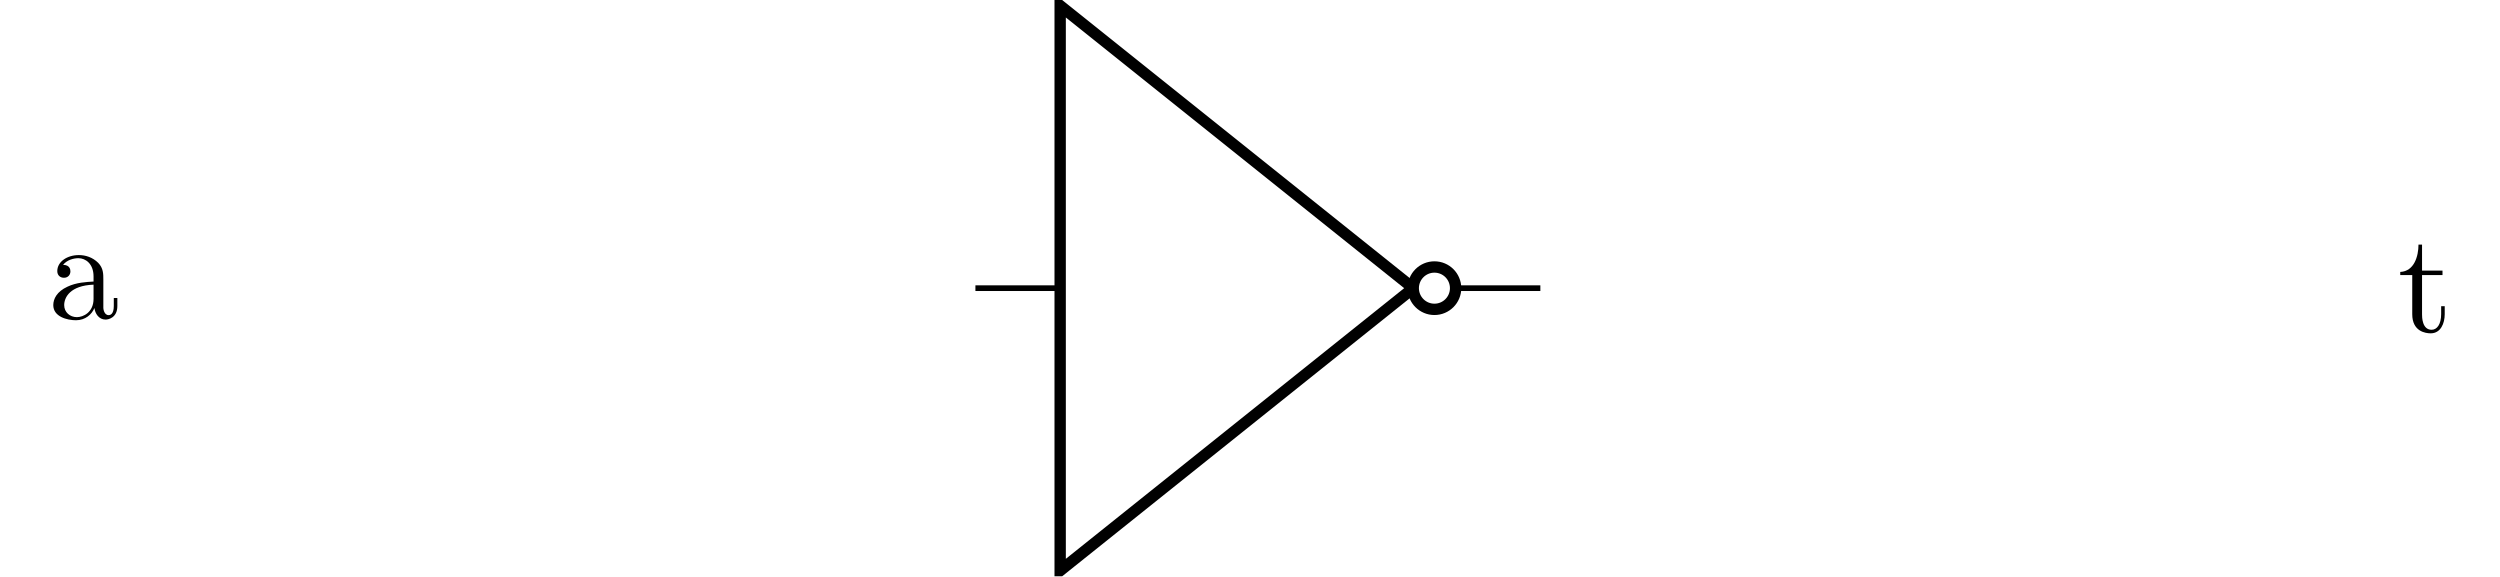
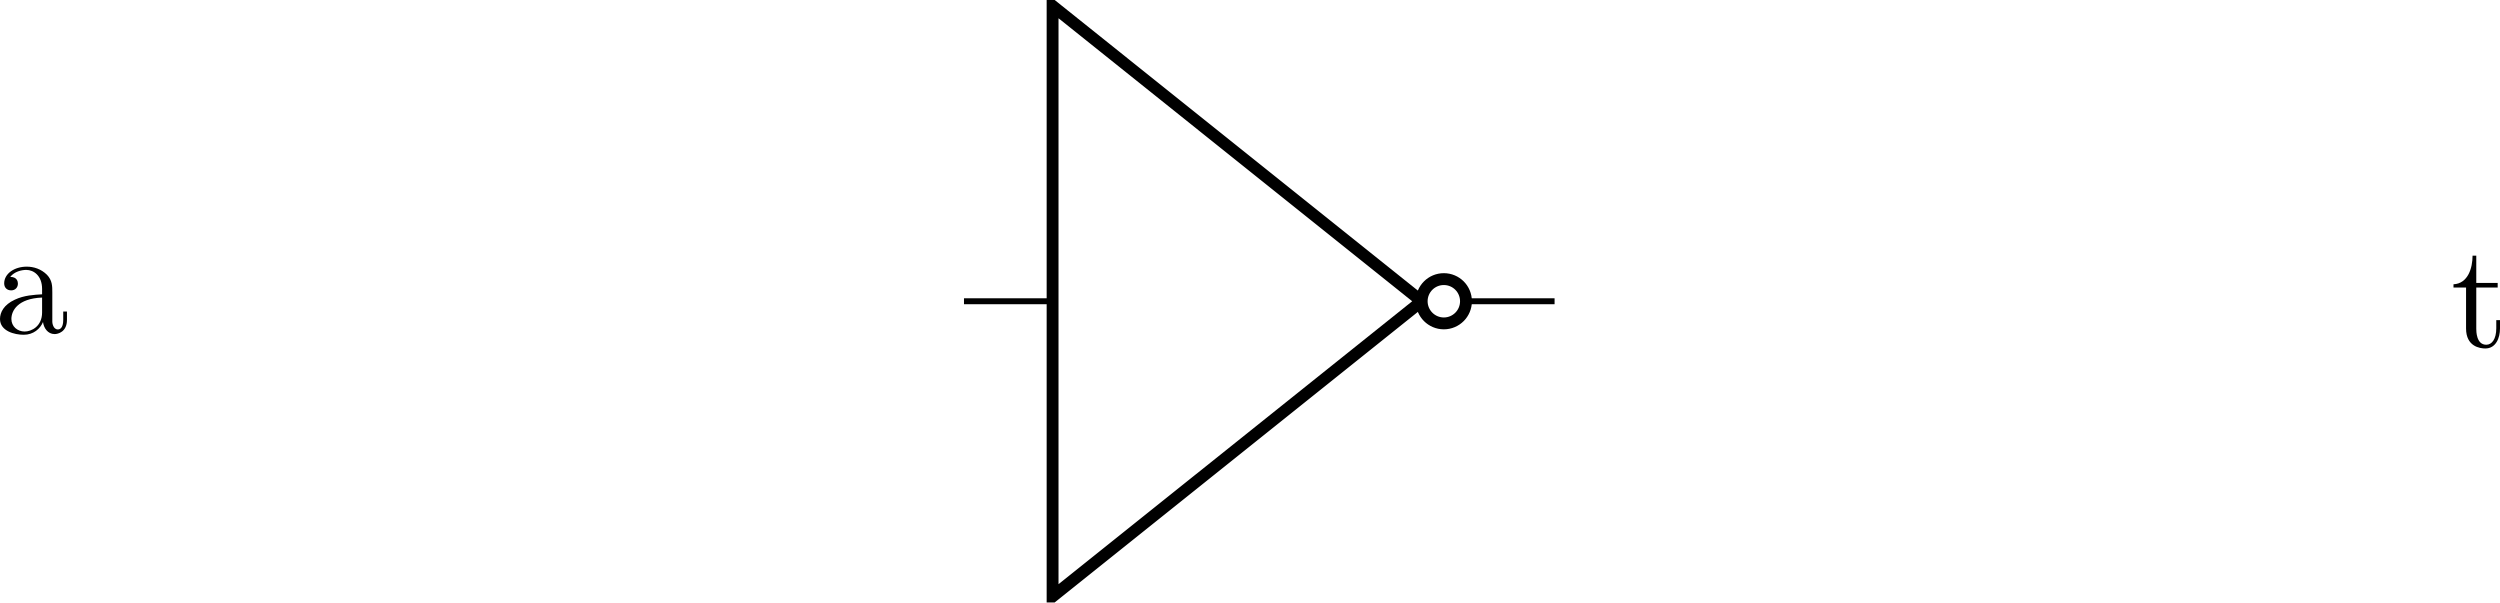
- <svg xmlns="http://www.w3.org/2000/svg" xmlns:xlink="http://www.w3.org/1999/xlink" width="175.607pt" height="40.482pt" viewBox="0 0 175.607 40.482" version="1.1" id="svg32">
+ <svg xmlns="http://www.w3.org/2000/svg" xmlns:xlink="http://www.w3.org/1999/xlink" width="167.982pt" height="40.48pt" viewBox="0 0 167.982 40.48" version="1.1" id="svg32">
  <defs id="defs14">
    <g id="g9">
      <g id="glyph-0-0" />
      <g id="glyph-0-1">
-         <path d="M 3.312 -0.75 C 3.359 -0.359 3.625 0.062 4.094 0.062 C 4.312 0.062 4.922 -0.078 4.922 -0.891 L 4.922 -1.453 L 4.672 -1.453 L 4.672 -0.891 C 4.672 -0.312 4.422 -0.25 4.312 -0.25 C 3.984 -0.25 3.938 -0.703 3.938 -0.75 L 3.938 -2.734 C 3.938 -3.156 3.938 -3.547 3.578 -3.922 C 3.188 -4.312 2.688 -4.469 2.219 -4.469 C 1.391 -4.469 0.703 -4 0.703 -3.344 C 0.703 -3.047 0.906 -2.875 1.172 -2.875 C 1.453 -2.875 1.625 -3.078 1.625 -3.328 C 1.625 -3.453 1.578 -3.781 1.109 -3.781 C 1.391 -4.141 1.875 -4.25 2.188 -4.25 C 2.688 -4.25 3.25 -3.859 3.25 -2.969 L 3.25 -2.609 C 2.734 -2.578 2.047 -2.547 1.422 -2.25 C 0.672 -1.906 0.422 -1.391 0.422 -0.953 C 0.422 -0.141 1.391 0.109 2.016 0.109 C 2.672 0.109 3.125 -0.297 3.312 -0.75 Z M 3.25 -2.391 L 3.25 -1.391 C 3.25 -0.453 2.531 -0.109 2.078 -0.109 C 1.594 -0.109 1.188 -0.453 1.188 -0.953 C 1.188 -1.5 1.609 -2.328 3.25 -2.391 Z M 3.25 -2.391 " id="path3" />
+         <path d="m 3.312,-0.75 c 0.047,0.391 0.312,0.812 0.781,0.812 0.219,0 0.828,-0.141 0.828,-0.953 v -0.562 h -0.25 v 0.562 c 0,0.578 -0.25,0.641 -0.359,0.641 -0.328,0 -0.375,-0.453 -0.375,-0.5 v -1.984 c 0,-0.422 0,-0.812 -0.359,-1.188 C 3.188,-4.312 2.688,-4.469 2.219,-4.469 c -0.828,0 -1.516,0.469 -1.516,1.125 0,0.297 0.203,0.469 0.469,0.469 0.281,0 0.453,-0.203 0.453,-0.453 0,-0.125 -0.047,-0.453 -0.516,-0.453 C 1.391,-4.141 1.875,-4.25 2.188,-4.25 c 0.5,0 1.062,0.391 1.062,1.281 v 0.359 c -0.516,0.031 -1.203,0.062 -1.828,0.359 -0.75,0.344 -1,0.859 -1,1.297 0,0.812 0.969,1.062 1.594,1.062 0.656,0 1.109,-0.406 1.297,-0.859 z M 3.25,-2.391 v 1 c 0,0.938 -0.719,1.281 -1.172,1.281 -0.484,0 -0.891,-0.344 -0.891,-0.844 0,-0.547 0.422,-1.375 2.062,-1.438 z m 0,0" id="path3" />
      </g>
      <g id="glyph-0-2">
-         <path d="M 1.719 -3.984 L 3.156 -3.984 L 3.156 -4.297 L 1.719 -4.297 L 1.719 -6.125 L 1.469 -6.125 C 1.469 -5.312 1.172 -4.25 0.188 -4.203 L 0.188 -3.984 L 1.031 -3.984 L 1.031 -1.234 C 1.031 -0.016 1.969 0.109 2.328 0.109 C 3.031 0.109 3.312 -0.594 3.312 -1.234 L 3.312 -1.797 L 3.062 -1.797 L 3.062 -1.25 C 3.062 -0.516 2.766 -0.141 2.391 -0.141 C 1.719 -0.141 1.719 -1.047 1.719 -1.219 Z M 1.719 -3.984 " id="path6" />
+         <path d="m 1.719,-3.984 h 1.438 v -0.312 H 1.719 V -6.125 h -0.25 c 0,0.812 -0.297,1.875 -1.281,1.922 v 0.219 h 0.844 v 2.75 c 0,1.219 0.938,1.344 1.297,1.344 0.703,0 0.984,-0.703 0.984,-1.344 v -0.562 h -0.25 V -1.25 c 0,0.734 -0.297,1.109 -0.672,1.109 -0.672,0 -0.672,-0.906 -0.672,-1.078 z m 0,0" id="path6" />
      </g>
    </g>
    <clipPath id="clip-0">
-       <path clip-rule="nonzero" d="M 63 0 L 111 0 L 111 40.48 L 63 40.48 Z M 63 0 " id="path11" />
+       <path clip-rule="nonzero" d="m 63,0 h 48 V 40.48 H 63 Z m 0,0" id="path11" />
    </clipPath>
  </defs>
-   <g clip-path="url(#clip-0)" id="g18">
+   <g clip-path="url(#clip-0)" id="g18" transform="translate(-3.742875)">
    <path fill="none" stroke-width="0.797" stroke-linecap="butt" stroke-linejoin="miter" stroke="#000000" stroke-opacity="1" stroke-miterlimit="10" d="M 10.913,-0.001 -13.888,19.843 v -39.684 l 24.801,19.84" transform="matrix(1,0,0,-1,88.357,20.241)" id="path16" />
  </g>
-   <path fill="none" stroke-width="0.797" stroke-linecap="butt" stroke-linejoin="miter" stroke="rgb(0%, 0%, 0%)" stroke-opacity="1" stroke-miterlimit="10" d="M 13.889 -0.001 C 13.889 0.823 13.225 1.487 12.401 1.487 C 11.581 1.487 10.913 0.823 10.913 -0.001 C 10.913 -0.822 11.581 -1.489 12.401 -1.489 C 13.225 -1.489 13.889 -0.822 13.889 -0.001 Z M 13.889 -0.001 " transform="matrix(1, 0, 0, -1, 88.357, 20.241)" id="path20" />
-   <path fill="none" stroke-width="0.399" stroke-linecap="butt" stroke-linejoin="miter" stroke="rgb(0%, 0%, 0%)" stroke-opacity="1" stroke-miterlimit="10" d="M -19.841 -0.001 L -13.888 -0.001 M 19.842 -0.001 L 13.889 -0.001 " transform="matrix(1, 0, 0, -1, 88.357, 20.241)" id="path22" />
-   <g fill="#000000" fill-opacity="1" id="g26">
+   <path fill="none" stroke-width="0.797" stroke-linecap="butt" stroke-linejoin="miter" stroke="#000000" stroke-opacity="1" stroke-miterlimit="10" d="m 98.503,20.242 c 0,-0.824 -0.664,-1.488 -1.488,-1.488 -0.82,0 -1.488,0.664 -1.488,1.488 0,0.82 0.668,1.488 1.488,1.488 0.824,0 1.488,-0.668 1.488,-1.488 z m 0,0" id="path20" />
+   <path fill="none" stroke-width="0.399" stroke-linecap="butt" stroke-linejoin="miter" stroke="#000000" stroke-opacity="1" stroke-miterlimit="10" d="m 64.773,20.242 h 5.953 m 33.73,0 h -5.953" id="path22" />
+   <g fill="#000000" fill-opacity="1" id="g26" transform="translate(-3.742875)">
    <use xlink:href="#glyph-0-1" x="3.321" y="22.386" id="use24" />
  </g>
-   <g fill="#000000" fill-opacity="1" id="g30">
+   <g fill="#000000" fill-opacity="1" id="g30" transform="translate(-3.742875)">
    <use xlink:href="#glyph-0-2" x="168.412" y="23.305" id="use28" />
  </g>
</svg>
